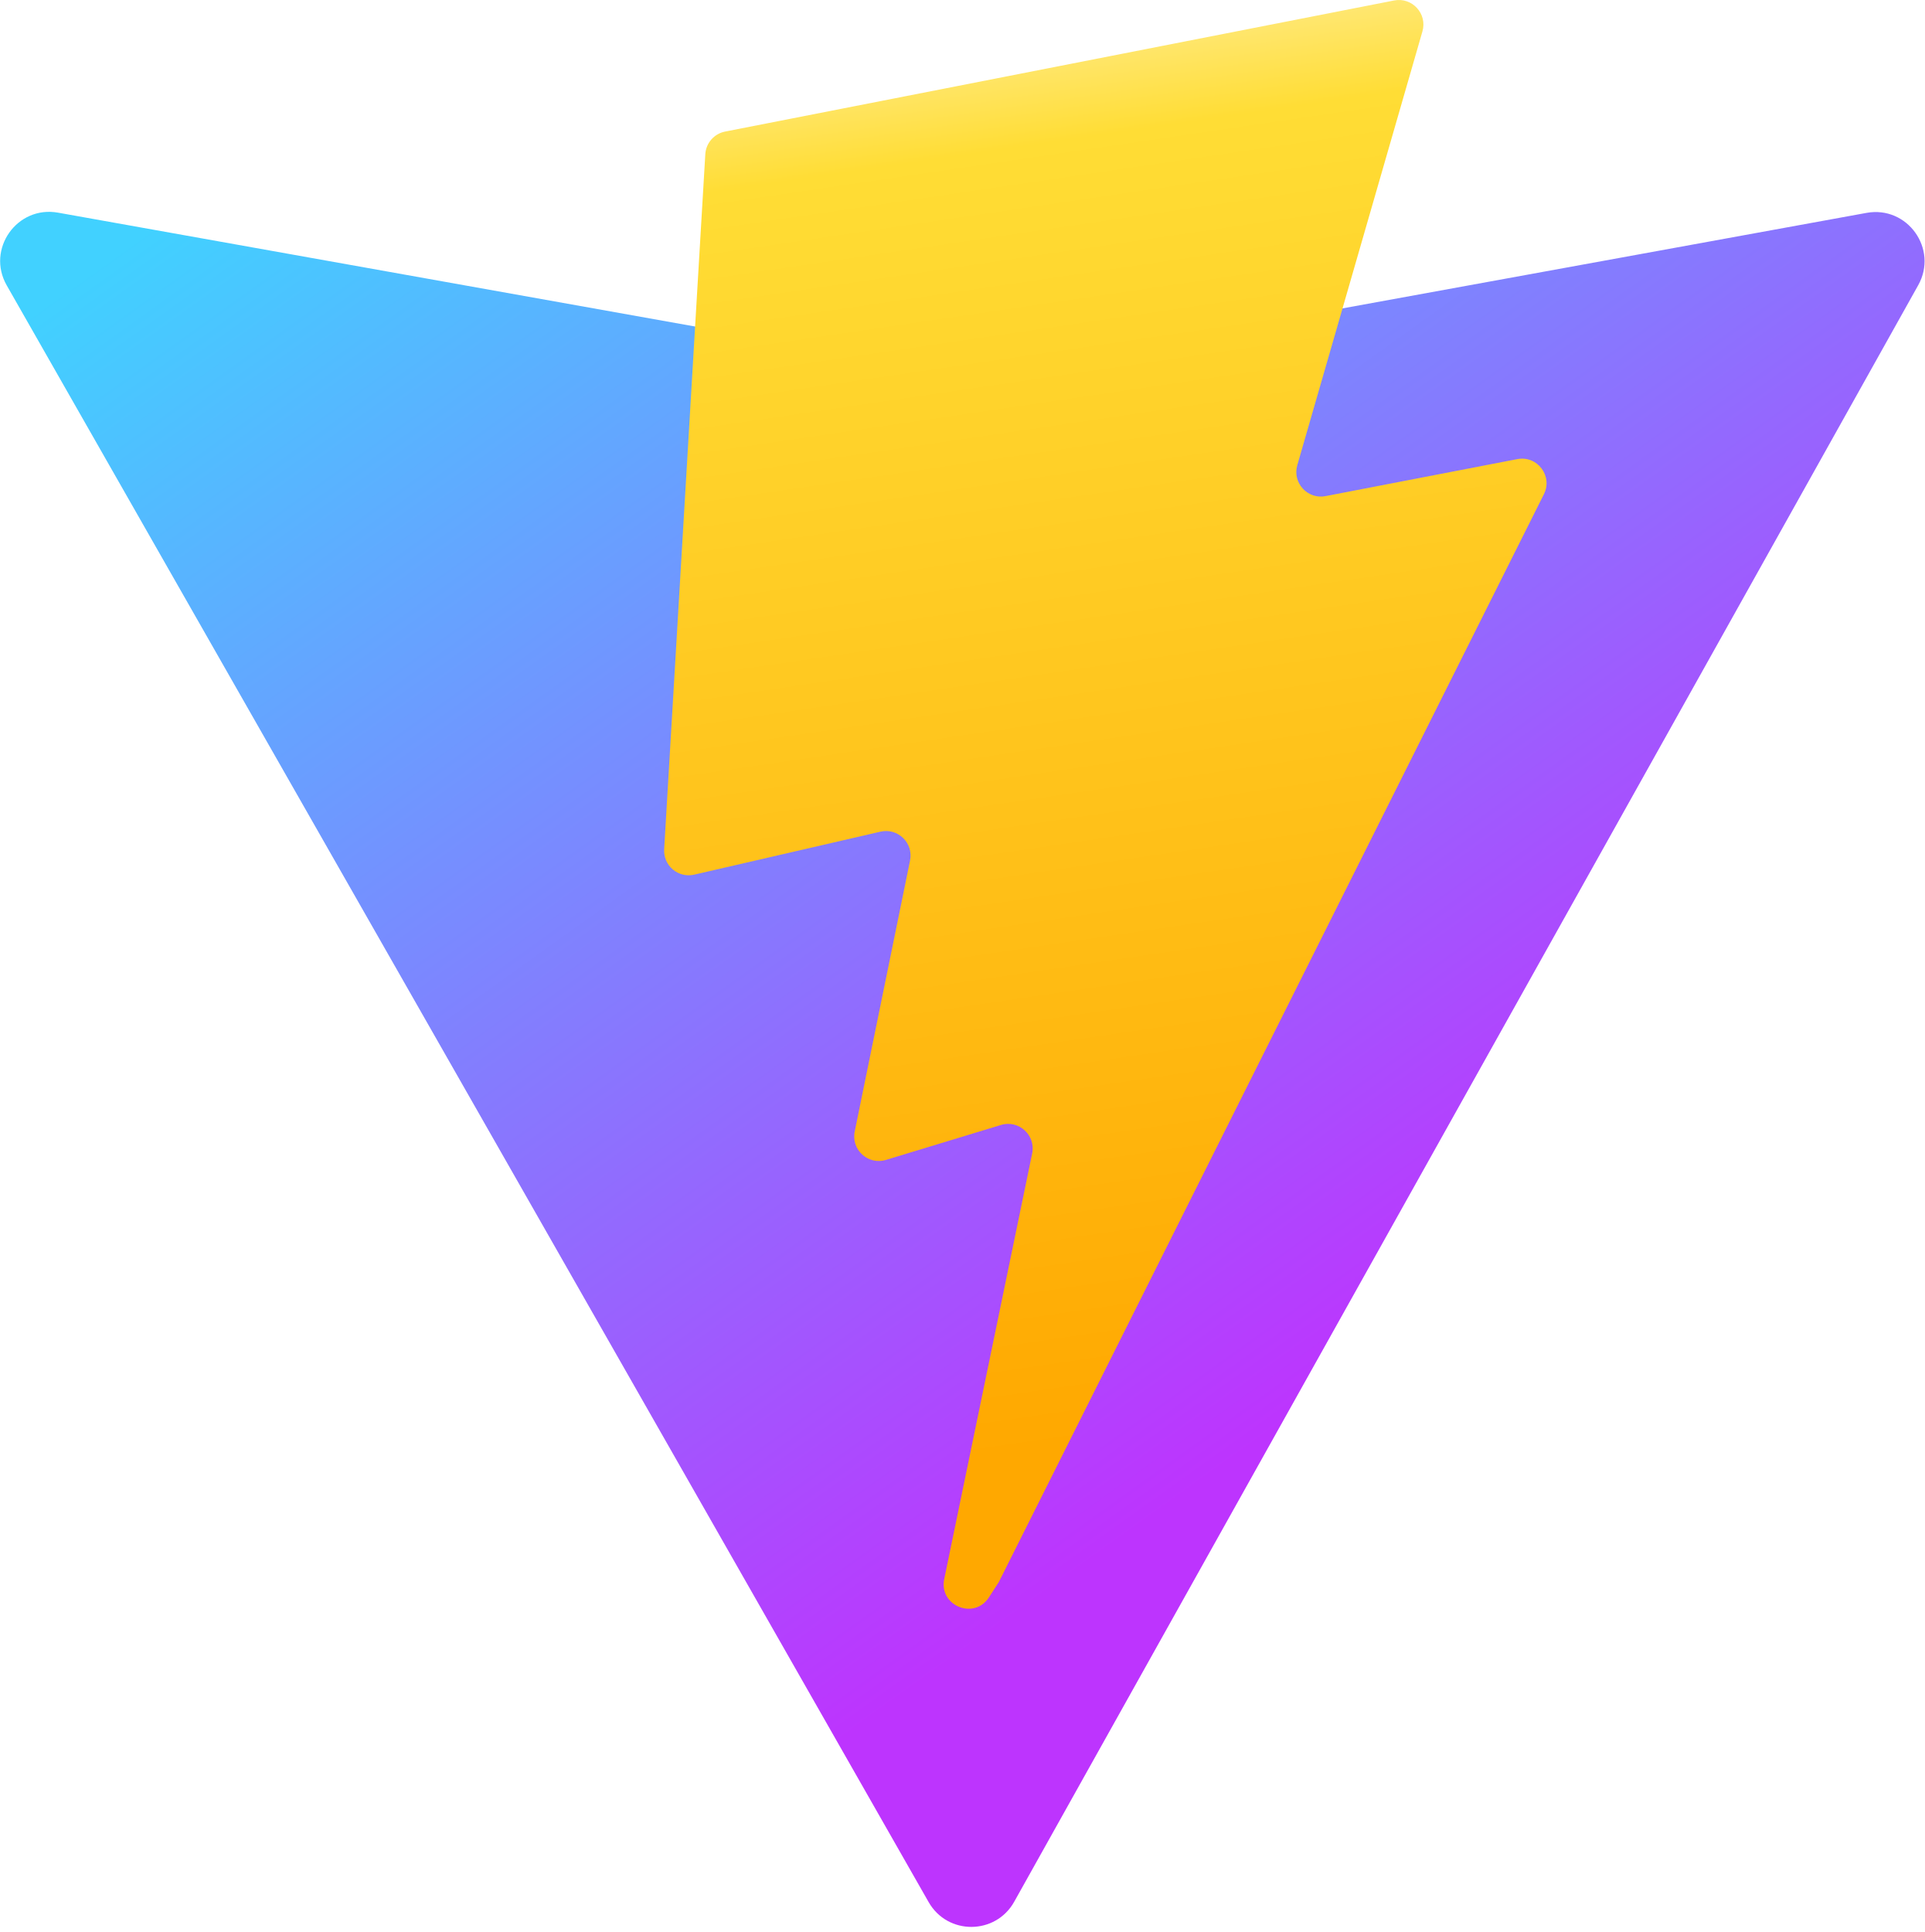
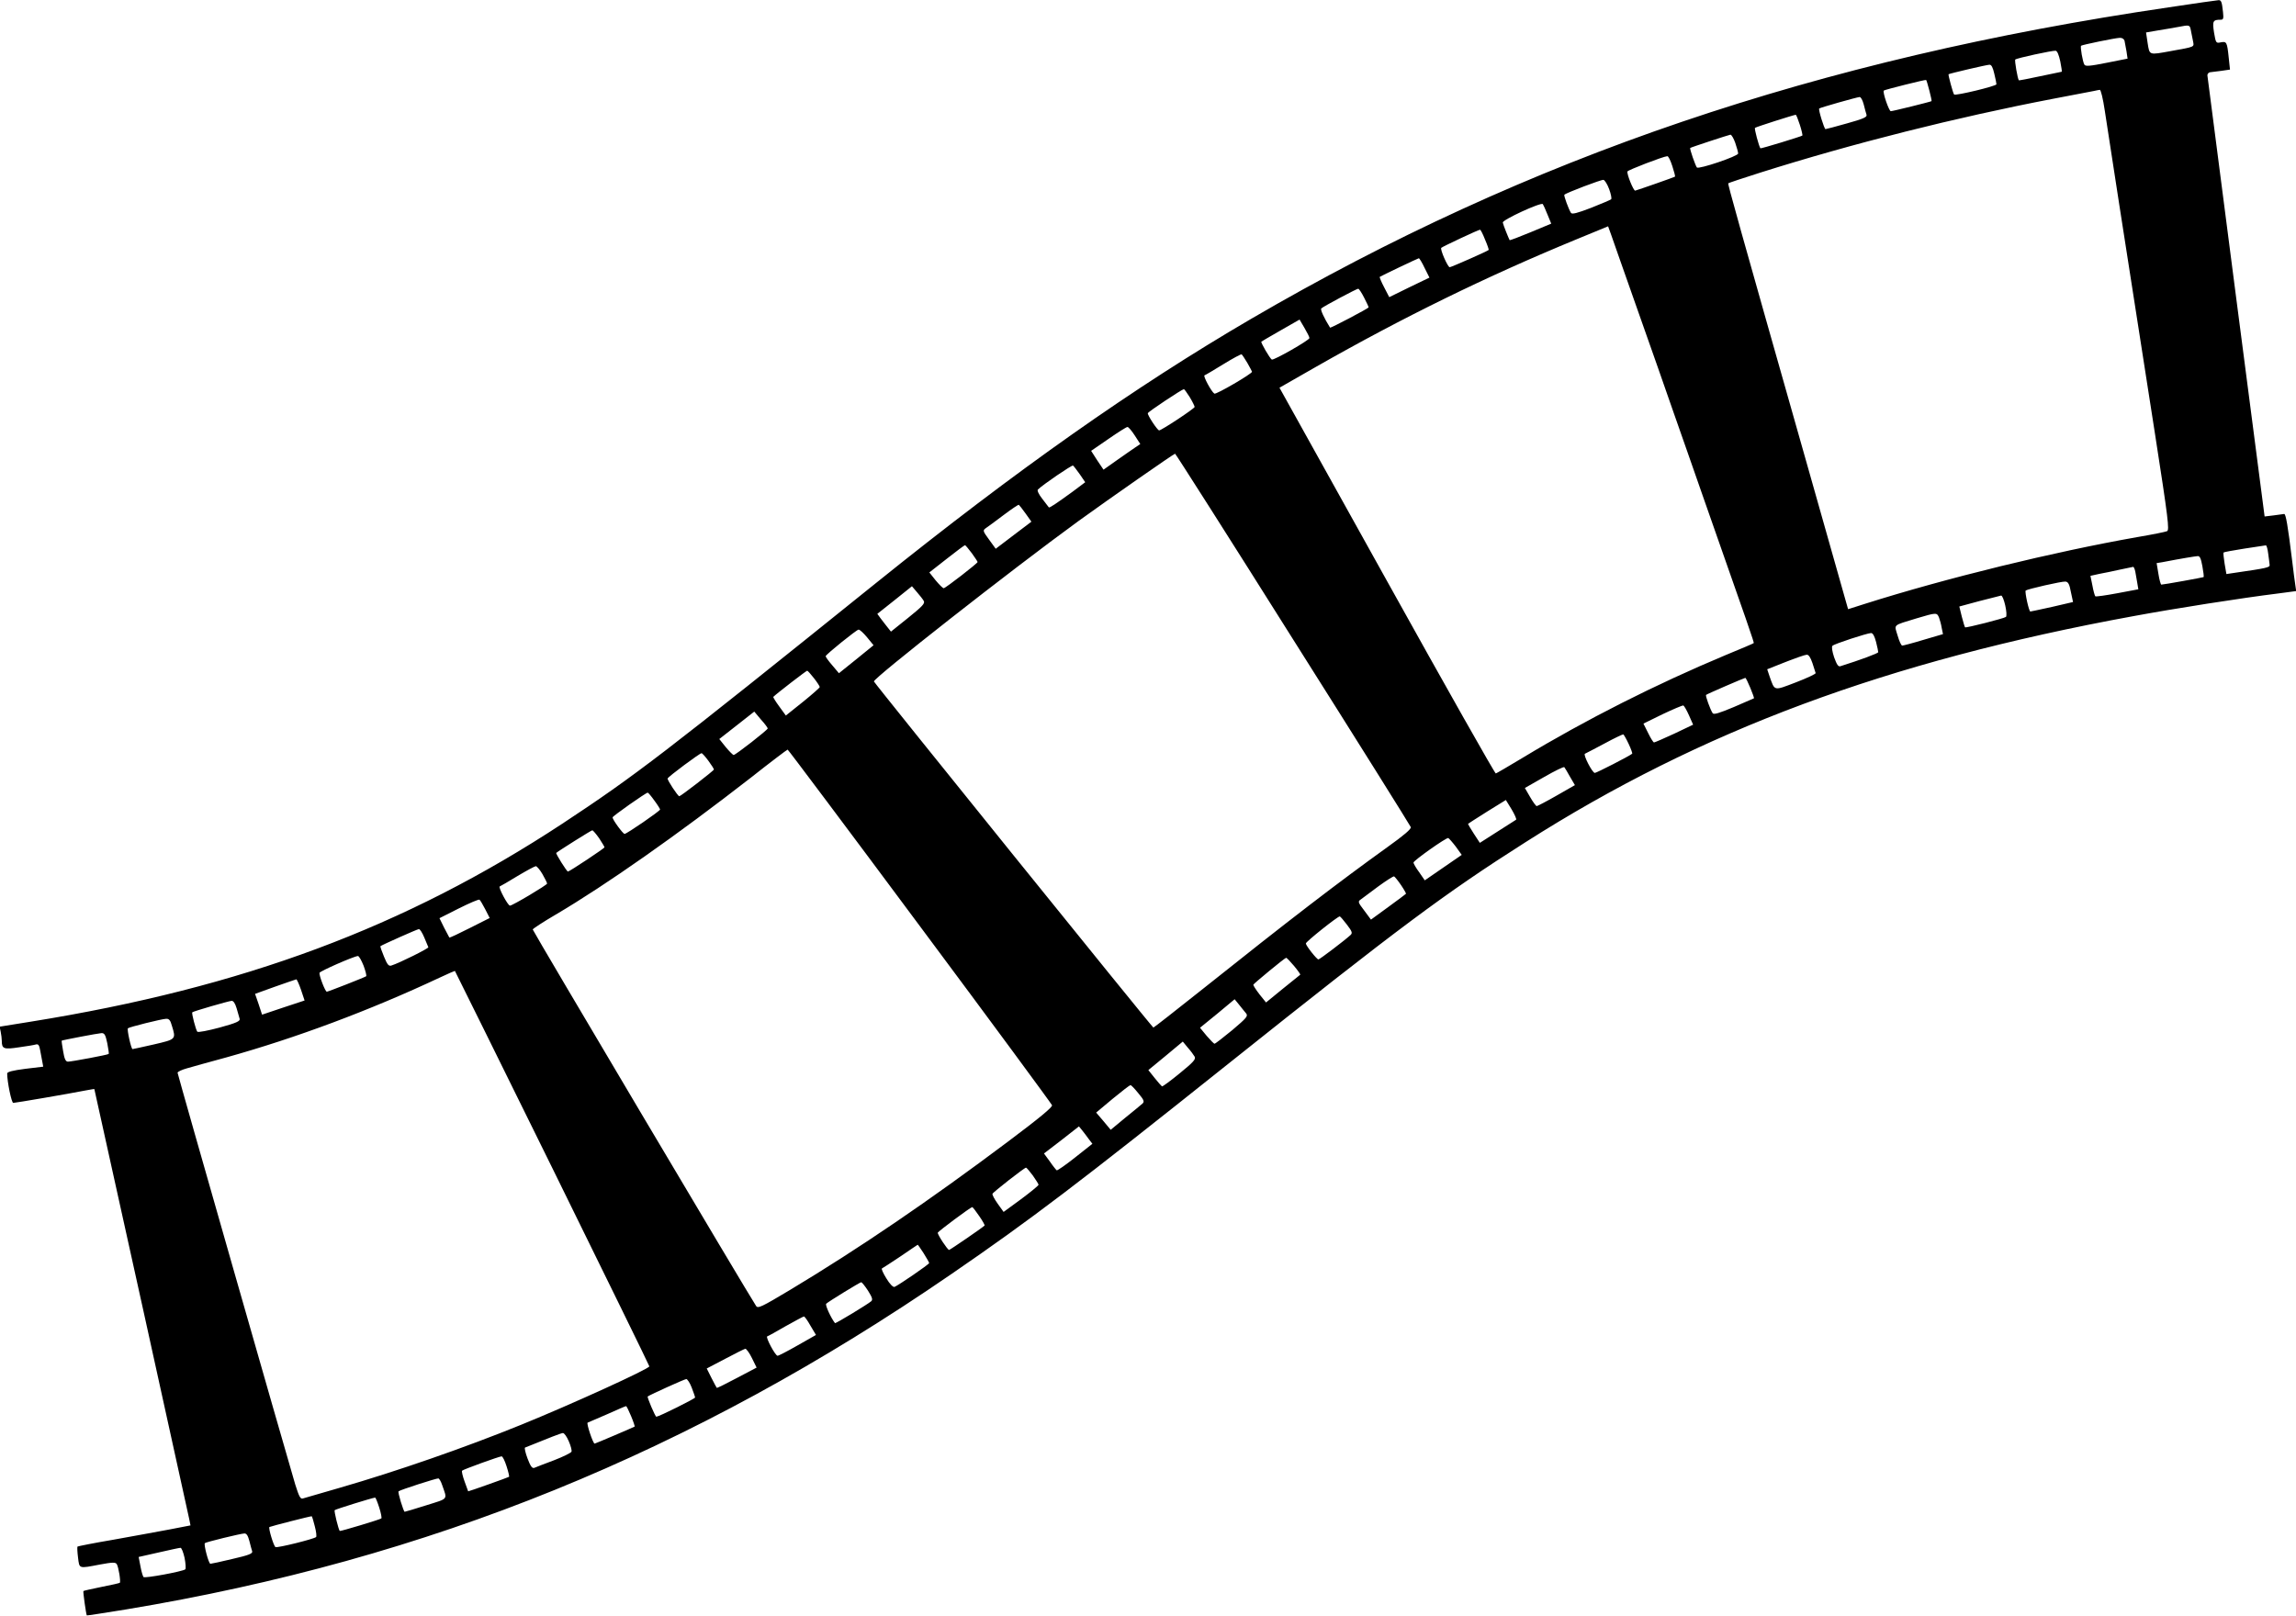
- <svg xmlns="http://www.w3.org/2000/svg" aria-hidden="true" role="img" class="iconify iconify--logos" width="31.88" height="32" preserveAspectRatio="xMidYMid meet" viewBox="0 0 256 257">
-   <defs>
-     <linearGradient id="IconifyId1813088fe1fbc01fb466" x1="-.828%" x2="57.636%" y1="7.652%" y2="78.411%">
-       <stop offset="0%" stop-color="#41D1FF" />
-       <stop offset="100%" stop-color="#BD34FE" />
-     </linearGradient>
-     <linearGradient id="IconifyId1813088fe1fbc01fb467" x1="43.376%" x2="50.316%" y1="2.242%" y2="89.03%">
-       <stop offset="0%" stop-color="#FFEA83" />
-       <stop offset="8.333%" stop-color="#FFDD35" />
-       <stop offset="100%" stop-color="#FFA800" />
-     </linearGradient>
-   </defs>
-   <path fill="url(#IconifyId1813088fe1fbc01fb466)" d="M255.153 37.938L134.897 252.976c-2.483 4.44-8.862 4.466-11.382.048L.875 37.958c-2.746-4.814 1.371-10.646 6.827-9.67l120.385 21.517a6.537 6.537 0 0 0 2.322-.004l117.867-21.483c5.438-.991 9.574 4.796 6.877 9.62Z" />
-   <path fill="url(#IconifyId1813088fe1fbc01fb467)" d="M185.432.063L96.44 17.501a3.268 3.268 0 0 0-2.634 3.014l-5.474 92.456a3.268 3.268 0 0 0 3.997 3.378l24.777-5.718c2.318-.535 4.413 1.507 3.936 3.838l-7.361 36.047c-.495 2.426 1.782 4.5 4.151 3.78l15.304-4.649c2.372-.72 4.652 1.36 4.15 3.788l-11.698 56.621c-.732 3.542 3.979 5.473 5.943 2.437l1.313-2.028l72.516-144.72c1.215-2.423-.88-5.186-3.54-4.672l-25.505 4.922c-2.396.462-4.435-1.77-3.759-4.114l16.646-57.705c.677-2.35-1.37-4.583-3.769-4.113Z" />
+ <svg xmlns="http://www.w3.org/2000/svg" version="1.0" width="1280pt" height="901pt" viewBox="0 0 1280 901" preserveAspectRatio="xMidYMid meet">
+   <g transform="translate(0,901) scale(0.1,-0.1)" fill="#000000" stroke="none">
+     <path d="M12090 8969 c-1960 -288 -3568 -834 -5115 -1737 -651 -380 -1307 -842 -2090 -1472 -1187 -955 -1342 -1074 -1750 -1343 -878 -577 -1781 -914 -2963 -1104 l-174 -28 6 -29 c3 -15 6 -38 6 -50 0 -45 11 -49 96 -36 44 6 86 13 95 16 13 3 18 -5 23 -33 4 -21 9 -50 12 -64 l5 -27 -100 -12 c-70 -9 -101 -17 -101 -26 0 -46 24 -164 34 -164 11 0 305 50 401 69 27 5 50 9 51 8 0 -1 8 -36 17 -77 9 -41 126 -572 261 -1180 134 -608 247 -1121 251 -1141 l7 -35 -119 -23 c-65 -12 -205 -38 -312 -57 -107 -18 -196 -36 -199 -38 -2 -3 -1 -30 3 -61 8 -64 2 -62 123 -39 70 13 86 13 93 2 10 -16 23 -97 17 -104 -3 -2 -49 -13 -102 -23 -54 -11 -99 -21 -101 -23 -3 -3 15 -131 19 -136 2 -1 99 14 216 33 1691 280 3156 875 4606 1872 444 305 703 502 1544 1173 949 757 1205 948 1655 1234 976 622 2016 1009 3387 1260 232 43 601 101 811 127 l98 13 -5 35 c-3 20 -11 79 -17 131 -25 204 -36 265 -45 264 -5 -1 -31 -4 -59 -8 l-50 -6 -159 1223 c-87 672 -159 1229 -160 1237 0 8 6 15 14 17 8 1 37 5 64 8 l48 7 -7 66 c-9 88 -12 92 -44 86 -27 -6 -28 -4 -38 55 -10 64 -6 71 37 71 15 0 17 6 13 43 -6 57 -10 67 -25 66 -7 0 -132 -18 -278 -40z m124 -129 c3 -16 9 -43 12 -60 6 -33 14 -30 -125 -55 -122 -22 -117 -24 -128 44 l-9 60 70 12 c39 6 89 15 111 19 62 12 63 12 69 -20z m-370 -57 c2 -10 7 -36 11 -59 l6 -41 -116 -23 c-95 -19 -119 -21 -125 -10 -9 15 -24 100 -18 105 5 5 189 43 215 44 13 1 24 -6 27 -16z m-358 -116 c6 -31 10 -57 8 -57 -1 0 -55 -11 -120 -25 -64 -14 -118 -24 -119 -23 -7 8 -25 112 -20 116 8 8 207 51 225 49 9 -1 18 -23 26 -60z m-368 -68 c7 -28 12 -54 12 -59 0 -10 -228 -65 -236 -57 -6 6 -34 110 -31 113 5 4 213 53 228 53 11 1 19 -15 27 -50z m-362 -94 c8 -31 14 -58 12 -59 -6 -4 -216 -56 -227 -56 -10 0 -47 107 -39 115 5 5 232 62 236 59 2 -1 10 -28 18 -59z m978 -112 c17 -114 105 -683 280 -1803 74 -476 81 -536 67 -542 -9 -4 -83 -19 -166 -33 -465 -82 -1064 -228 -1521 -373 l-91 -29 -16 56 c-9 31 -102 360 -207 731 -397 1399 -449 1585 -445 1588 2 2 82 29 177 59 519 164 1096 309 1633 412 116 22 219 42 230 44 11 3 25 5 31 6 6 1 18 -49 28 -116z m-1344 35 c6 -24 13 -50 16 -59 3 -12 -19 -22 -109 -47 -63 -18 -117 -32 -120 -32 -7 0 -41 110 -35 115 5 5 210 63 225 64 7 1 17 -18 23 -41z m-356 -114 c10 -31 16 -58 14 -60 -6 -5 -231 -74 -234 -71 -8 11 -35 110 -30 114 5 5 212 71 227 73 3 0 13 -25 23 -56z m-360 -101 c9 -26 16 -52 16 -59 0 -15 -219 -89 -230 -78 -8 10 -42 106 -37 109 5 4 212 72 224 74 6 0 18 -20 27 -46z m-351 -129 c10 -31 17 -57 15 -59 -3 -3 -206 -74 -222 -78 -9 -2 -48 93 -43 107 3 8 200 84 222 85 6 1 18 -24 28 -55z m-352 -129 c10 -27 15 -52 11 -56 -4 -4 -54 -25 -112 -48 -78 -30 -106 -37 -112 -28 -13 20 -41 97 -37 101 11 11 206 85 218 83 7 -1 22 -24 32 -52z m-344 -141 l21 -51 -115 -48 c-63 -26 -115 -46 -117 -44 -5 9 -36 85 -38 98 -3 15 212 114 223 103 3 -4 15 -30 26 -58z m503 -534 c73 -206 163 -463 200 -570 38 -107 113 -323 168 -480 250 -711 282 -804 279 -806 -1 -2 -72 -32 -157 -67 -387 -162 -778 -359 -1132 -573 -78 -47 -145 -86 -149 -87 -5 -1 -278 482 -607 1074 l-599 1077 201 115 c486 277 951 505 1456 713 l175 72 17 -47 c9 -25 75 -215 148 -421z m-851 394 c13 -30 22 -56 20 -58 -9 -8 -209 -96 -217 -96 -11 0 -55 101 -47 108 5 6 207 101 216 101 3 1 16 -24 28 -55z m-337 -158 l27 -54 -112 -54 -112 -55 -28 54 c-16 30 -27 57 -25 59 6 5 212 103 218 104 3 0 18 -24 32 -54z m-337 -166 c14 -27 25 -51 25 -54 0 -5 -212 -117 -215 -113 -35 56 -55 101 -49 107 11 11 197 110 206 110 4 0 19 -22 33 -50z m-305 -225 c0 -12 -200 -126 -210 -120 -11 7 -63 96 -58 100 1 1 50 30 108 63 l105 60 27 -46 c15 -26 28 -51 28 -57z m-346 -139 c14 -25 26 -47 26 -49 0 -11 -200 -128 -210 -122 -17 11 -64 99 -55 102 6 2 53 30 105 62 52 32 98 57 102 55 3 -2 18 -24 32 -48z m-321 -191 c15 -25 27 -50 27 -54 0 -9 -185 -131 -198 -131 -10 1 -66 86 -63 96 3 9 190 133 201 134 3 0 17 -20 33 -45z m-307 -213 l31 -48 -31 -21 c-17 -11 -63 -44 -102 -71 l-72 -51 -35 52 -34 53 96 66 c53 37 101 67 106 67 6 1 24 -21 41 -47z m882 -1136 c359 -568 654 -1040 657 -1048 4 -10 -37 -45 -132 -113 -274 -197 -539 -400 -1033 -794 -146 -116 -267 -211 -270 -211 -6 0 -1553 1917 -1558 1930 -6 16 763 620 1141 895 177 128 530 374 538 375 3 0 299 -465 657 -1034z m-1188 919 l30 -44 -72 -54 c-91 -66 -128 -91 -131 -86 -2 2 -18 23 -36 47 -20 25 -30 47 -25 52 27 27 190 138 196 134 4 -3 21 -25 38 -49z m-302 -219 l32 -45 -99 -75 -100 -76 -37 51 c-35 48 -36 51 -18 64 11 7 55 40 99 73 44 33 82 59 85 57 3 -2 20 -24 38 -49z m-300 -221 c17 -24 32 -46 32 -49 0 -7 -179 -146 -189 -146 -5 0 -25 20 -45 44 l-35 44 97 76 c53 42 99 76 102 76 3 -1 20 -21 38 -45z m7227 -2 c4 -27 7 -55 8 -63 2 -14 -14 -18 -194 -44 l-47 -7 -10 58 c-5 32 -8 60 -6 62 3 3 55 12 117 22 61 9 115 17 119 18 4 0 10 -20 13 -46z m-367 -70 c6 -32 9 -59 7 -61 -2 -2 -223 -42 -236 -42 -3 0 -11 27 -16 60 l-10 60 31 5 c109 21 183 33 198 34 12 1 18 -13 26 -56z m-374 -30 c3 -16 8 -44 11 -63 l6 -36 -117 -22 c-64 -12 -120 -20 -123 -17 -3 4 -11 31 -16 60 l-11 54 50 11 c28 5 80 16 116 24 36 8 68 14 72 15 3 1 9 -11 12 -26z m-359 -114 l12 -56 -116 -27 c-64 -14 -119 -26 -122 -26 -8 0 -32 110 -26 117 9 8 201 52 222 50 15 -2 22 -14 30 -58z m-6395 -50 c8 -14 -9 -31 -87 -94 l-96 -77 -19 24 c-10 12 -27 35 -38 49 l-19 26 97 77 96 77 28 -33 c16 -18 33 -40 38 -49z m6029 -25 c7 -31 9 -59 4 -64 -9 -8 -224 -63 -228 -58 -2 2 -10 28 -18 59 l-14 57 111 30 c61 16 116 30 122 31 6 1 16 -24 23 -55z m-369 -68 c5 -13 12 -39 15 -58 l7 -34 -109 -32 c-59 -18 -113 -32 -118 -32 -6 0 -17 25 -26 56 -19 64 -31 54 106 96 111 33 113 33 125 4z m-5976 -110 l36 -44 -96 -78 -97 -78 -38 45 c-21 24 -37 47 -36 50 4 12 172 147 183 148 7 1 28 -19 48 -43z m5625 -26 c7 -27 12 -53 12 -57 -1 -6 -97 -42 -211 -78 -12 -4 -20 9 -35 50 -11 34 -15 59 -9 64 11 11 192 70 215 71 10 0 19 -16 28 -50z m-355 -117 c9 -27 17 -52 18 -56 2 -5 -48 -28 -110 -52 -126 -48 -117 -50 -147 34 l-13 39 101 40 c56 22 110 41 119 41 11 1 21 -14 32 -46z m-5566 -85 c18 -23 32 -45 32 -49 0 -4 -42 -41 -94 -83 l-95 -76 -37 51 c-20 27 -35 52 -33 53 19 19 184 146 189 146 3 0 20 -19 38 -42z m5220 -54 c13 -31 22 -57 20 -58 -2 -1 -52 -23 -113 -49 -81 -34 -111 -43 -117 -34 -14 21 -41 97 -37 102 5 5 211 94 219 95 3 0 15 -25 28 -56z m-342 -153 l23 -52 -105 -50 c-58 -27 -109 -49 -113 -49 -4 0 -19 24 -33 53 l-26 52 106 52 c59 28 111 50 116 49 5 -1 19 -26 32 -55z m-5136 -73 c0 -8 -179 -148 -190 -148 -4 0 -24 20 -44 44 l-36 45 97 76 98 77 37 -44 c21 -23 38 -46 38 -50z m4800 -87 c13 -28 22 -53 19 -54 -15 -13 -199 -107 -208 -107 -14 0 -67 103 -55 107 5 2 54 28 109 57 55 30 102 52 105 51 3 -2 17 -26 30 -54z m-3952 -1015 c403 -541 734 -991 737 -999 4 -10 -71 -72 -247 -204 -436 -327 -826 -593 -1212 -825 -162 -97 -181 -106 -191 -90 -35 51 -1245 2091 -1245 2099 0 4 58 42 128 83 282 166 681 447 1086 762 110 87 204 158 207 158 3 0 335 -443 737 -984z m-1179 922 c17 -23 31 -45 31 -49 0 -6 -185 -149 -193 -149 -8 0 -68 91 -65 99 4 11 179 141 189 141 4 0 21 -19 38 -42z m4804 -90 l27 -46 -103 -59 c-56 -32 -106 -58 -110 -58 -4 0 -21 23 -37 51 l-29 50 107 61 c59 34 110 59 113 55 3 -4 18 -28 32 -54z m-5105 -132 c18 -24 32 -47 32 -50 0 -8 -186 -136 -198 -136 -9 0 -67 79 -67 92 0 7 186 138 196 138 3 0 20 -20 37 -44z m4804 -107 c-4 -3 -51 -33 -105 -67 l-97 -62 -34 52 c-19 29 -33 54 -32 54 0 1 48 31 106 68 l105 65 32 -52 c17 -29 29 -55 25 -58z m-5112 -103 c16 -25 30 -47 30 -51 0 -5 -195 -135 -204 -135 -6 0 -69 100 -65 104 14 12 195 126 201 126 4 0 21 -20 38 -44z m4776 -47 l33 -46 -103 -71 -103 -71 -31 45 c-18 24 -32 49 -32 54 0 11 182 140 194 137 4 -2 23 -23 42 -48z m-5092 -153 c14 -25 26 -48 26 -53 0 -8 -193 -123 -207 -123 -12 0 -67 104 -57 107 5 2 50 28 99 58 50 30 95 54 102 55 6 0 23 -20 37 -44z m4787 -62 c17 -25 29 -47 27 -48 -1 -2 -46 -35 -99 -74 l-96 -70 -37 50 c-36 47 -37 51 -19 63 10 7 54 40 98 73 44 32 83 57 87 55 4 -2 22 -24 39 -49z m-5106 -134 l25 -49 -111 -56 c-61 -31 -112 -55 -114 -53 -1 1 -14 27 -29 55 l-26 53 107 54 c60 30 111 52 116 49 4 -2 18 -26 32 -53z m4804 -86 c29 -38 32 -47 20 -58 -30 -28 -172 -136 -179 -136 -9 0 -70 77 -70 89 0 10 177 151 189 151 3 0 21 -21 40 -46z m-5144 -71 c11 -26 21 -51 23 -55 3 -6 -161 -88 -206 -102 -15 -5 -23 5 -41 49 -13 31 -22 57 -20 59 13 9 206 95 214 95 6 1 19 -20 30 -46z m-338 -158 c11 -30 18 -57 14 -59 -13 -8 -212 -86 -219 -86 -9 0 -43 89 -41 105 1 9 190 92 214 94 6 1 20 -24 32 -54z m5187 -1 c21 -25 36 -47 35 -49 -2 -1 -46 -37 -98 -79 l-93 -76 -37 46 c-20 26 -35 50 -34 53 3 7 176 150 183 150 3 1 23 -20 44 -45z m-4135 -1127 c297 -604 541 -1102 541 -1106 0 -14 -439 -214 -715 -326 -315 -128 -692 -259 -1010 -351 -104 -30 -198 -57 -207 -60 -13 -4 -21 11 -42 78 -50 168 -656 2287 -656 2296 0 6 24 17 53 25 28 8 127 36 220 61 387 108 797 261 1187 444 47 22 86 39 86 38 1 0 245 -495 543 -1099z m-1401 994 l20 -60 -118 -39 -119 -40 -19 58 -20 58 111 40 c62 22 115 40 119 41 3 0 15 -26 26 -58z m5269 -132 c12 -15 3 -25 -77 -93 -51 -42 -95 -76 -99 -76 -4 0 -23 20 -44 44 l-37 45 97 79 96 80 26 -32 c13 -17 31 -38 38 -47z m-5628 29 c7 -24 14 -50 17 -59 4 -13 -17 -23 -112 -49 -64 -17 -119 -28 -124 -23 -8 9 -33 104 -28 108 5 6 203 63 219 64 10 1 20 -14 28 -41z m-361 -97 c24 -77 24 -76 -100 -105 -62 -14 -116 -26 -119 -26 -8 0 -32 110 -26 116 7 7 188 52 213 53 16 1 24 -8 32 -38z m-360 -98 c6 -31 10 -58 8 -60 -4 -5 -207 -43 -227 -43 -13 0 -20 15 -27 58 -6 31 -9 58 -8 59 3 3 202 41 221 42 17 1 23 -8 33 -56z m6062 -75 c8 -14 -6 -30 -82 -92 -51 -42 -96 -75 -100 -74 -3 2 -22 23 -41 47 l-35 44 96 79 96 80 28 -34 c16 -18 33 -41 38 -50z m-314 -204 c32 -38 35 -47 23 -58 -8 -7 -51 -43 -96 -79 l-81 -67 -40 48 -41 48 92 77 c51 42 95 76 99 76 4 1 23 -19 44 -45z m-276 -256 l20 -26 -96 -76 c-53 -42 -99 -74 -103 -72 -3 2 -21 24 -38 49 l-33 45 98 75 97 76 18 -22 c10 -12 26 -34 37 -49z m-312 -203 c17 -24 32 -48 32 -52 -1 -4 -44 -40 -98 -80 l-97 -71 -33 46 c-18 25 -31 50 -29 55 3 9 178 146 187 146 3 0 20 -20 38 -44z m-299 -226 c19 -27 32 -51 30 -53 -15 -14 -193 -136 -198 -136 -9 1 -65 86 -63 96 2 8 181 141 192 143 3 0 20 -22 39 -50z m-310 -207 c17 -27 31 -52 31 -55 0 -7 -171 -124 -193 -133 -8 -3 -27 16 -46 48 -18 29 -29 54 -24 55 4 2 51 32 103 67 52 36 96 65 96 65 1 1 16 -21 33 -47z m-310 -209 c23 -37 28 -50 18 -59 -18 -16 -199 -126 -202 -122 -22 28 -56 101 -49 108 12 12 187 119 195 120 4 0 21 -21 38 -47z m-321 -195 l31 -52 -102 -58 c-56 -32 -106 -58 -112 -58 -13 0 -68 104 -58 108 5 1 51 27 103 57 52 29 98 54 102 54 3 1 20 -22 36 -51z m-326 -181 l26 -53 -110 -58 c-60 -32 -111 -57 -112 -55 -2 2 -15 27 -30 56 l-26 52 103 54 c56 30 107 55 112 56 6 0 23 -23 37 -52z m-336 -164 c10 -27 19 -51 19 -56 0 -6 -200 -106 -216 -107 -6 0 -53 110 -48 113 16 11 206 97 215 97 6 0 20 -21 30 -47z m-338 -159 c13 -31 22 -58 20 -59 -4 -3 -219 -95 -223 -95 -9 0 -47 114 -39 117 5 2 54 23 109 47 55 25 102 45 105 45 3 1 15 -24 28 -55z m-347 -141 c11 -25 18 -52 15 -58 -2 -6 -46 -28 -98 -48 -51 -19 -100 -38 -109 -42 -12 -4 -21 7 -38 52 -12 32 -18 59 -14 61 140 57 200 80 211 81 7 1 22 -20 33 -46z m-347 -139 c10 -31 16 -57 14 -59 -3 -3 -228 -83 -228 -81 0 1 -9 26 -20 55 -11 30 -17 57 -14 60 6 7 205 79 220 80 6 1 18 -24 28 -55z m-359 -105 c29 -84 38 -73 -89 -113 -63 -20 -117 -36 -120 -36 -6 0 -40 110 -34 114 8 8 214 74 222 72 5 -1 15 -18 21 -37z m-351 -125 c10 -31 15 -58 12 -61 -6 -6 -229 -73 -232 -70 -7 8 -33 112 -28 116 4 5 207 68 225 70 3 1 13 -24 23 -55z m-359 -105 c8 -30 11 -57 7 -60 -12 -11 -213 -61 -226 -56 -10 4 -41 107 -34 112 7 4 233 62 236 60 2 -2 10 -27 17 -56z m-365 -81 c6 -24 13 -50 16 -59 3 -12 -18 -21 -110 -42 -62 -15 -118 -27 -123 -27 -10 0 -38 108 -31 115 5 6 198 53 220 54 12 1 20 -11 28 -41z m-361 -95 c6 -31 8 -60 4 -64 -15 -12 -225 -51 -233 -43 -4 5 -12 32 -17 60 l-10 52 111 25 c61 14 116 26 122 26 6 1 16 -25 23 -56z" />
+   </g>
</svg>
